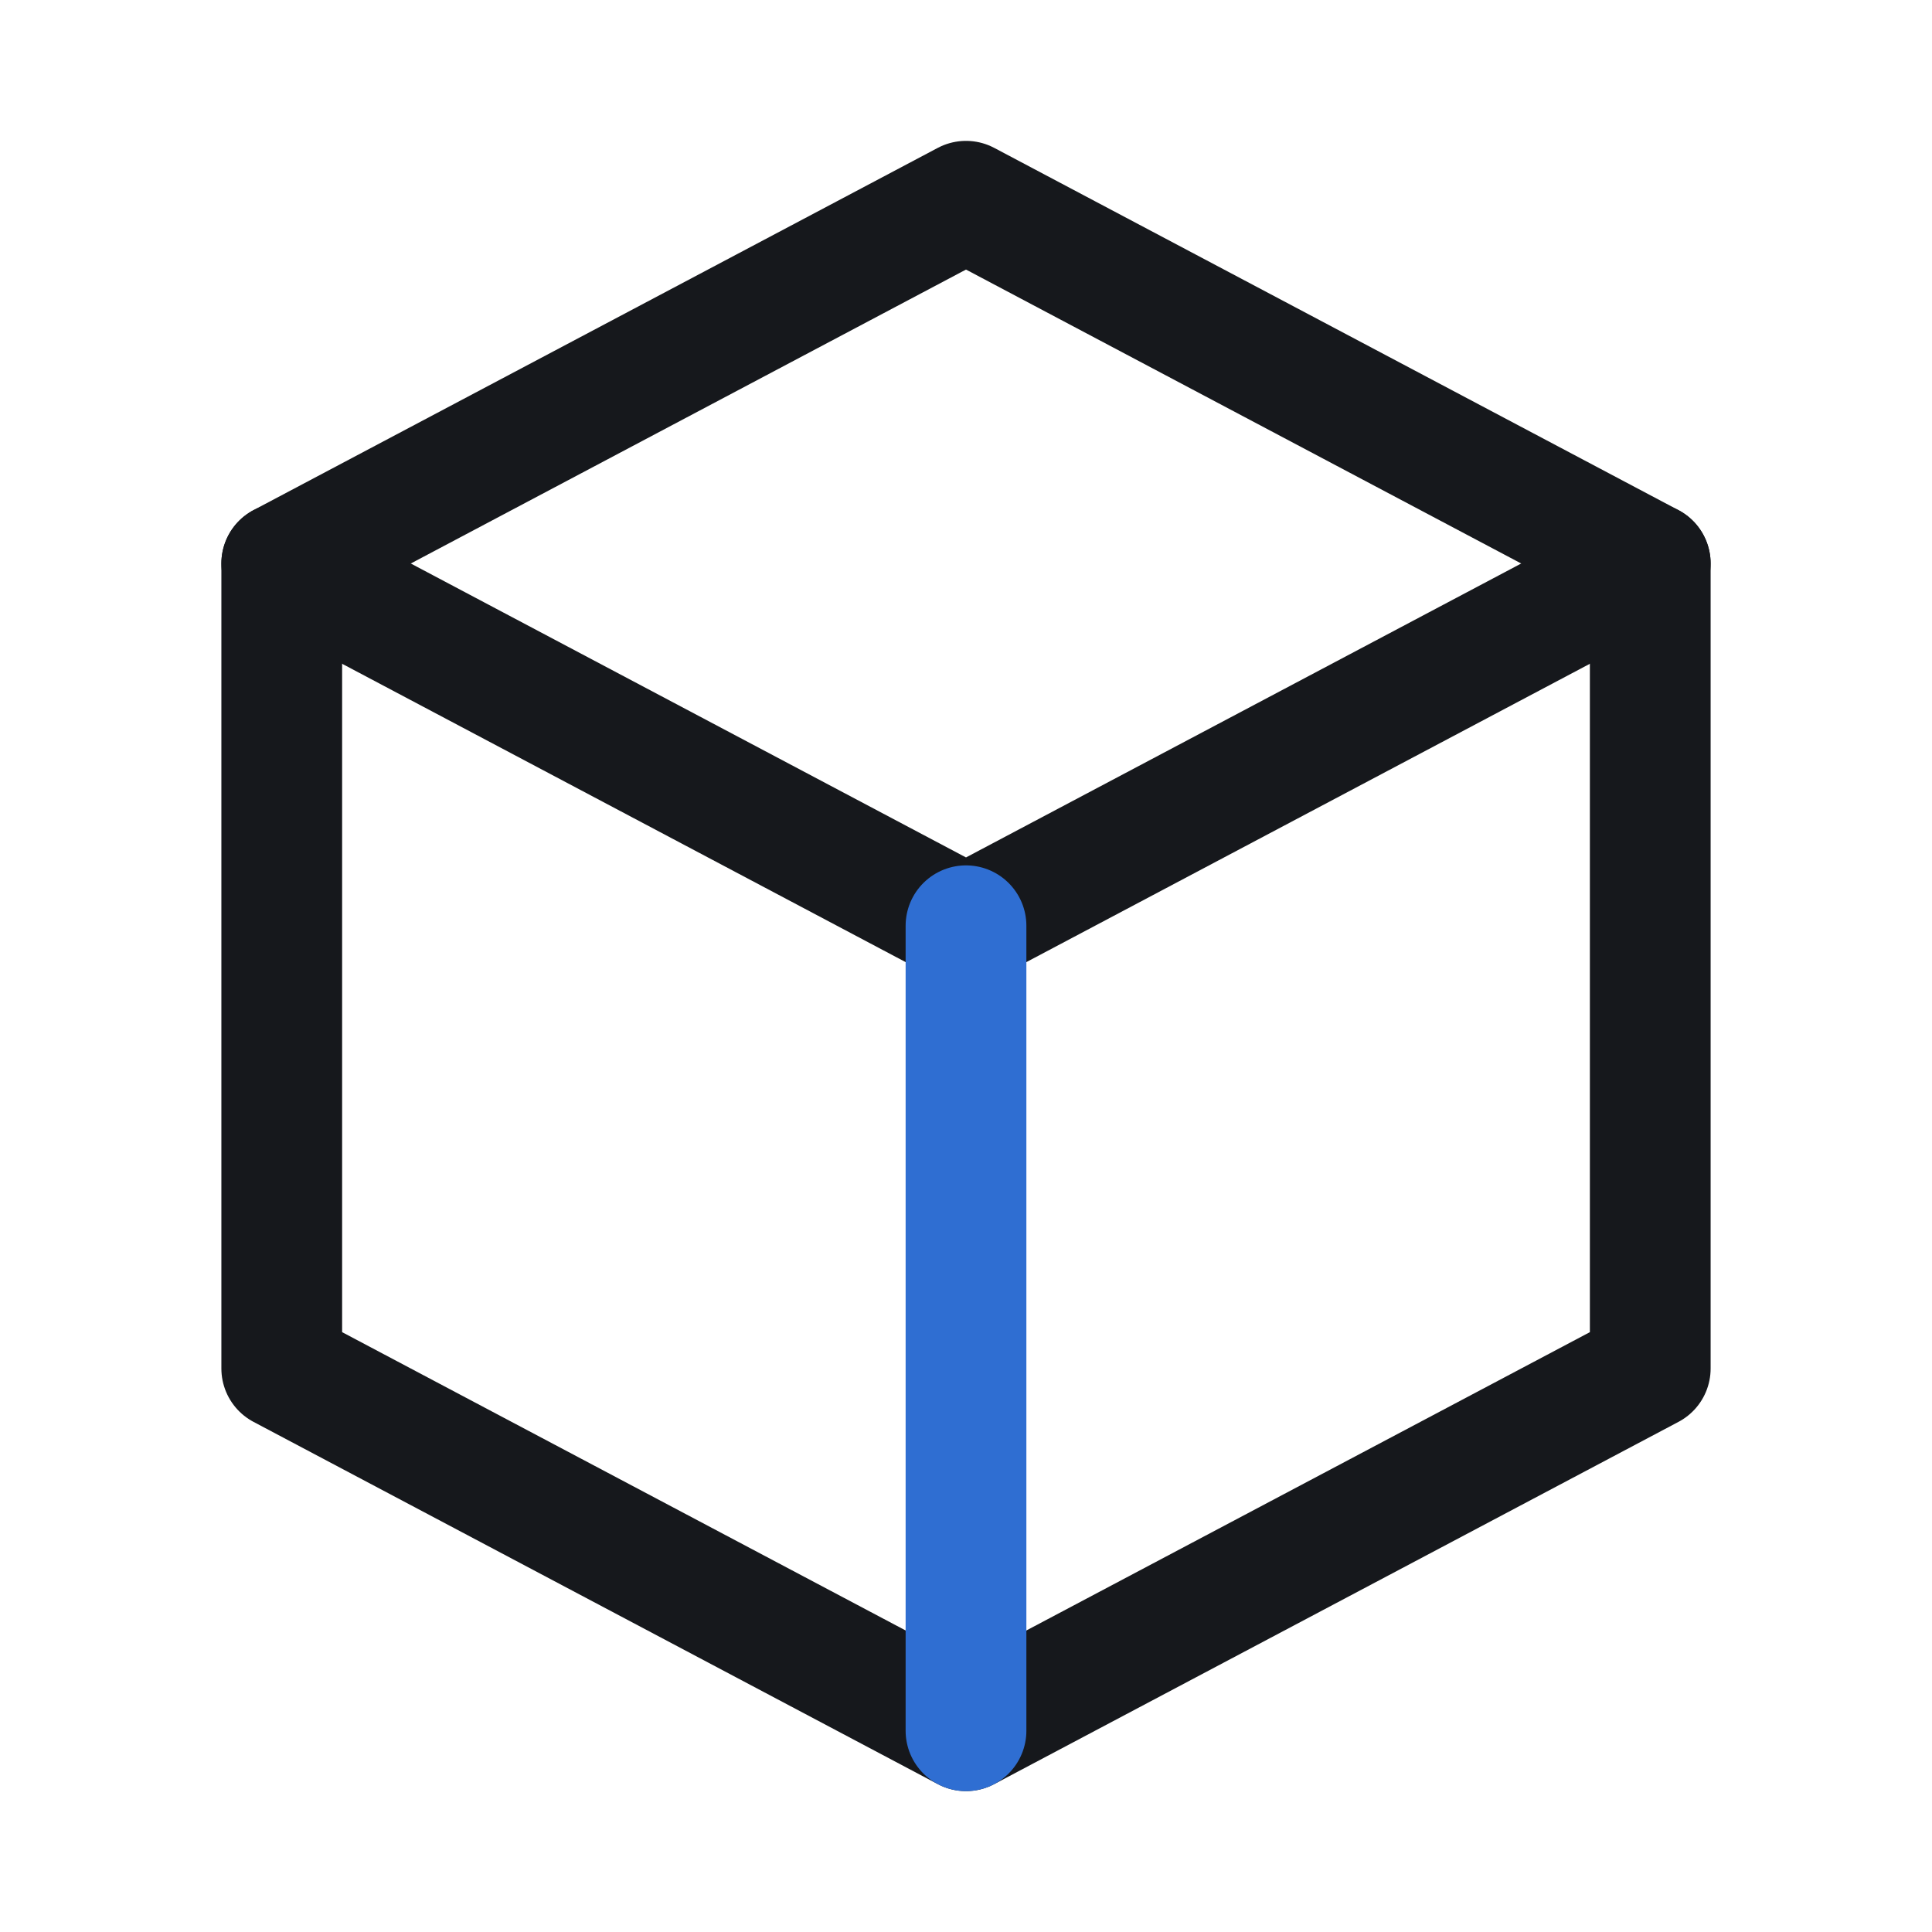
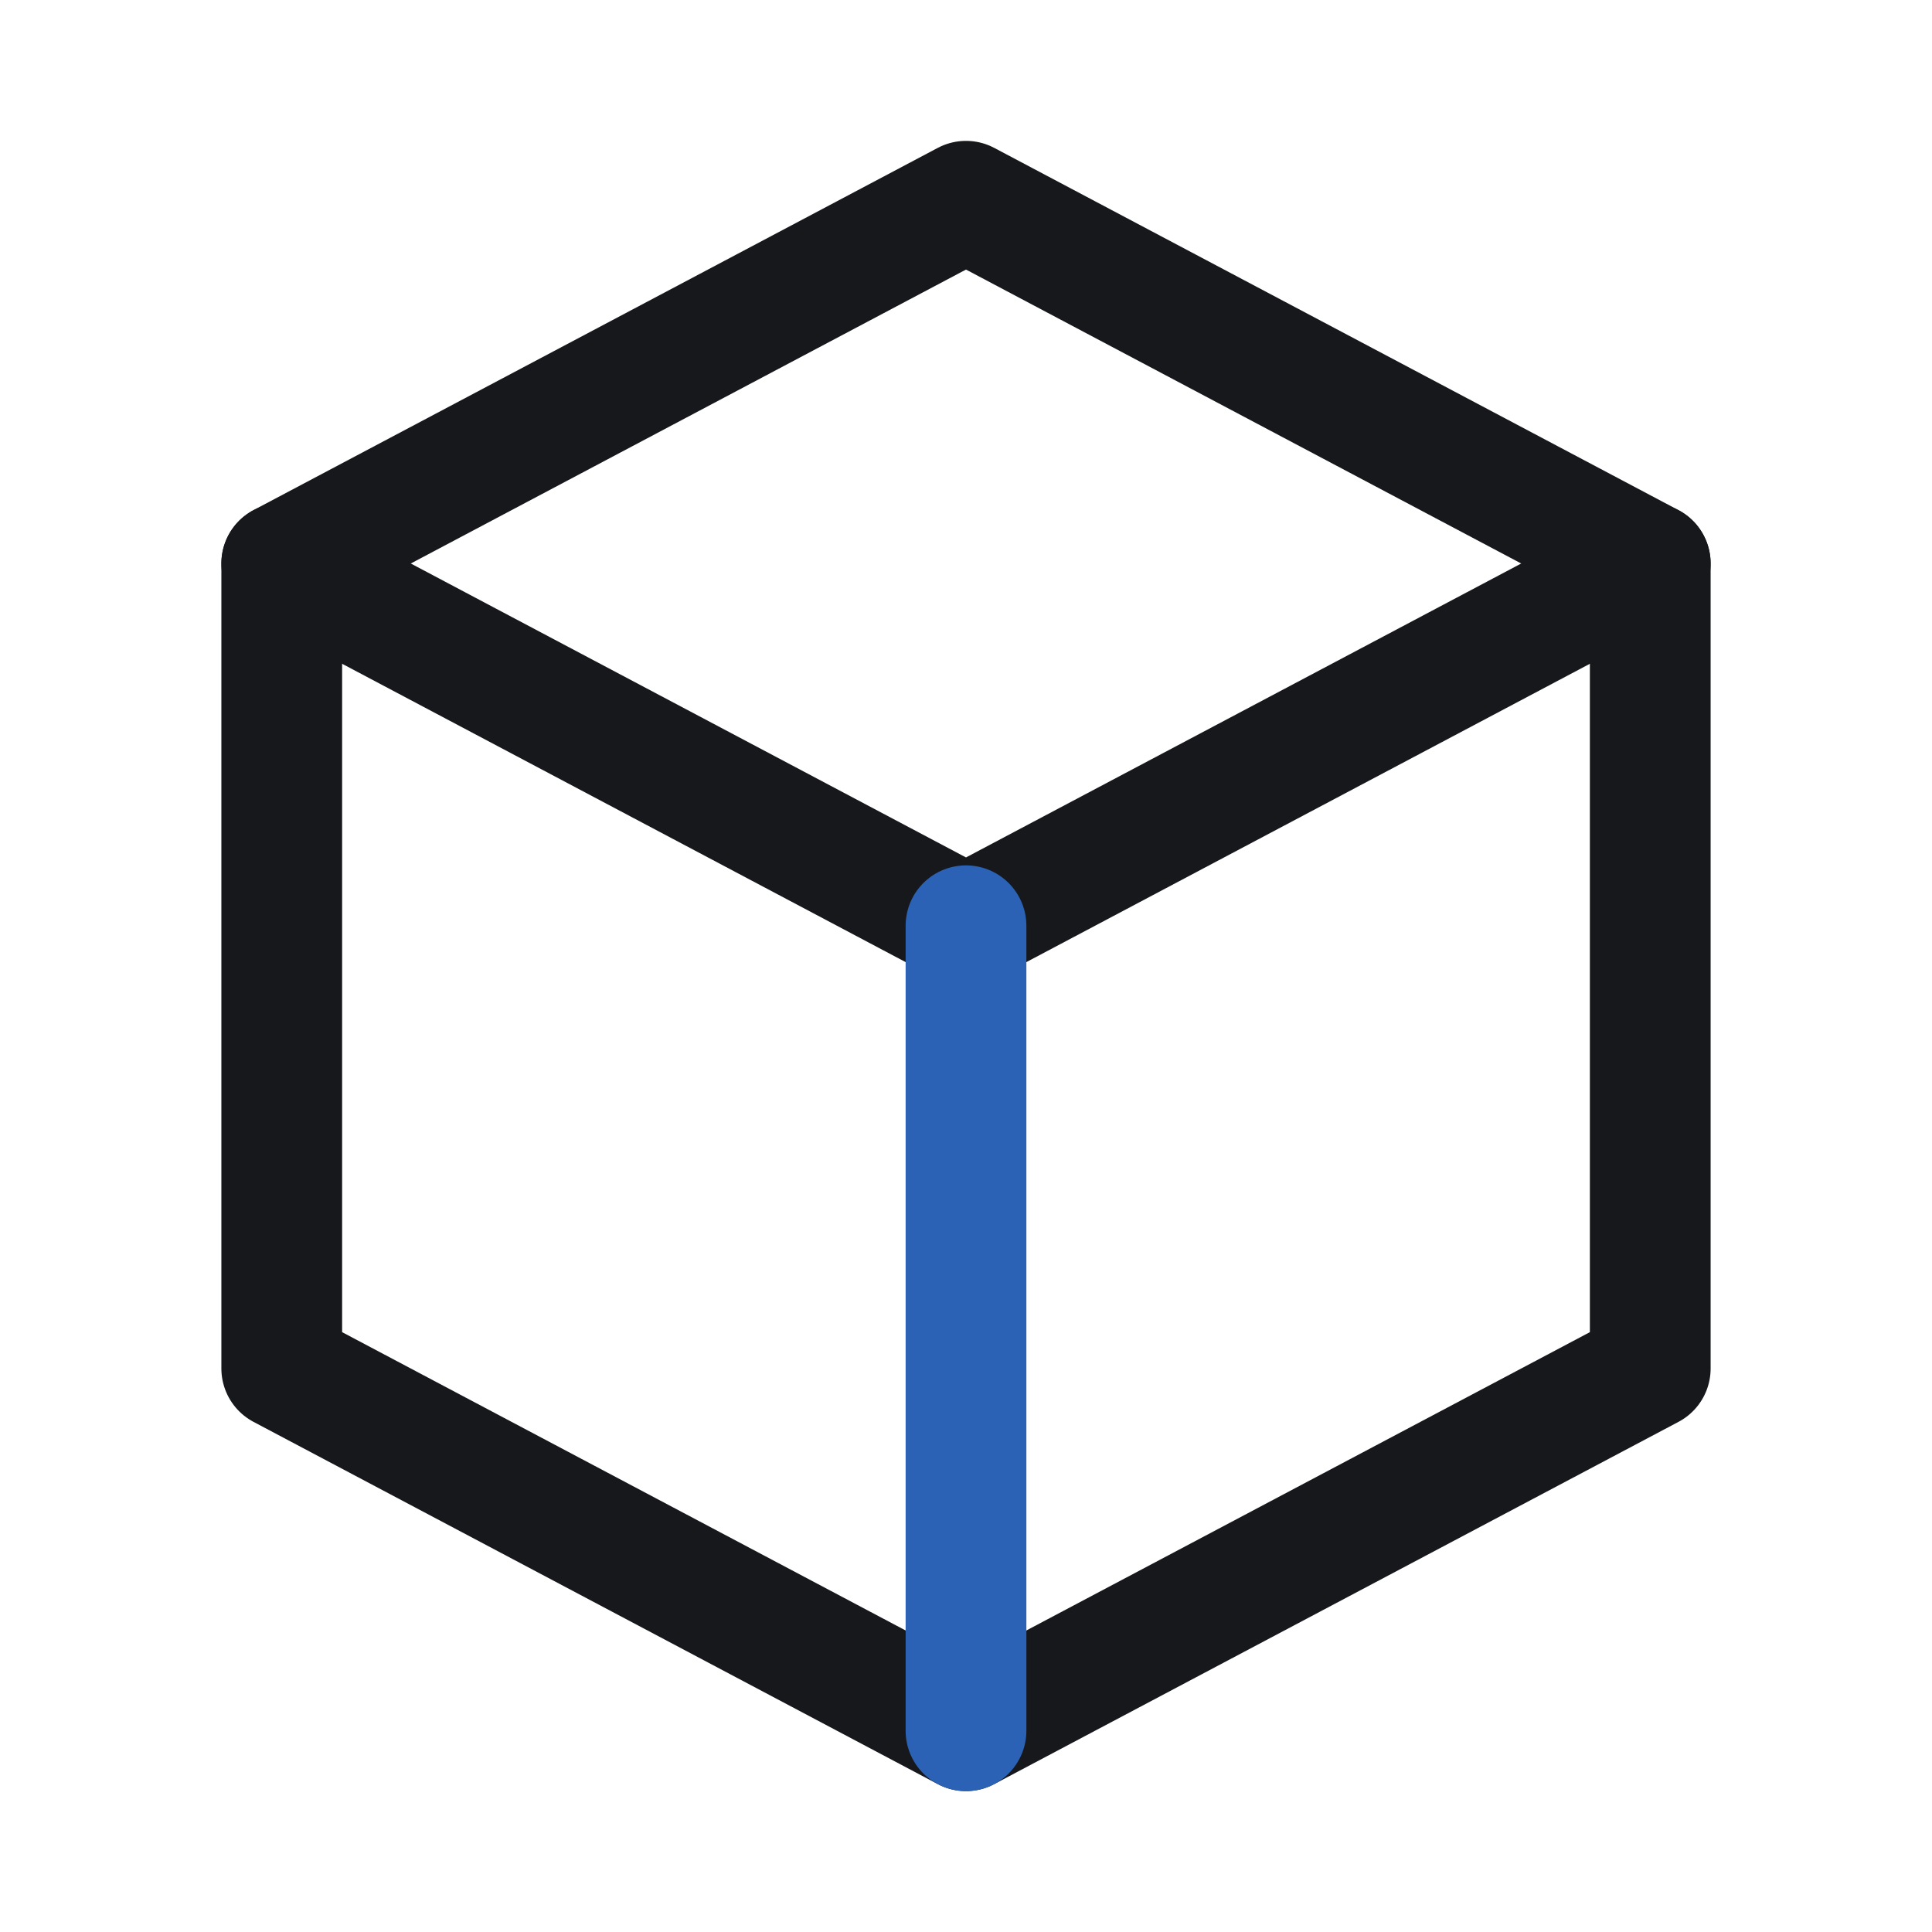
<svg xmlns="http://www.w3.org/2000/svg" viewBox="0 0 24 24" width="24" height="24">
-   <style>:root{color:#16181c}@media (prefers-color-scheme:dark){:root{color:#f0f1f3}}</style>
+   <style>:root{color:#16181c}.a{stroke:#2b62b5}@media (prefers-color-scheme:dark){:root{color:#e8edf4}.a{stroke:#7db4ff}}</style>
  <g fill="none" stroke="currentColor" stroke-width="1.5" stroke-linejoin="round" stroke-linecap="round">
    <path d="M12 2.5 20.5 7v10L12 21.5 3.5 17V7z" />
    <path d="M3.5 7 12 11.5 20.5 7" />
-     <path d="M12 11.5v10" stroke="#2f6ed2" />
+     <path d="M12 11.5v10" class="a" />
  </g>
</svg>
